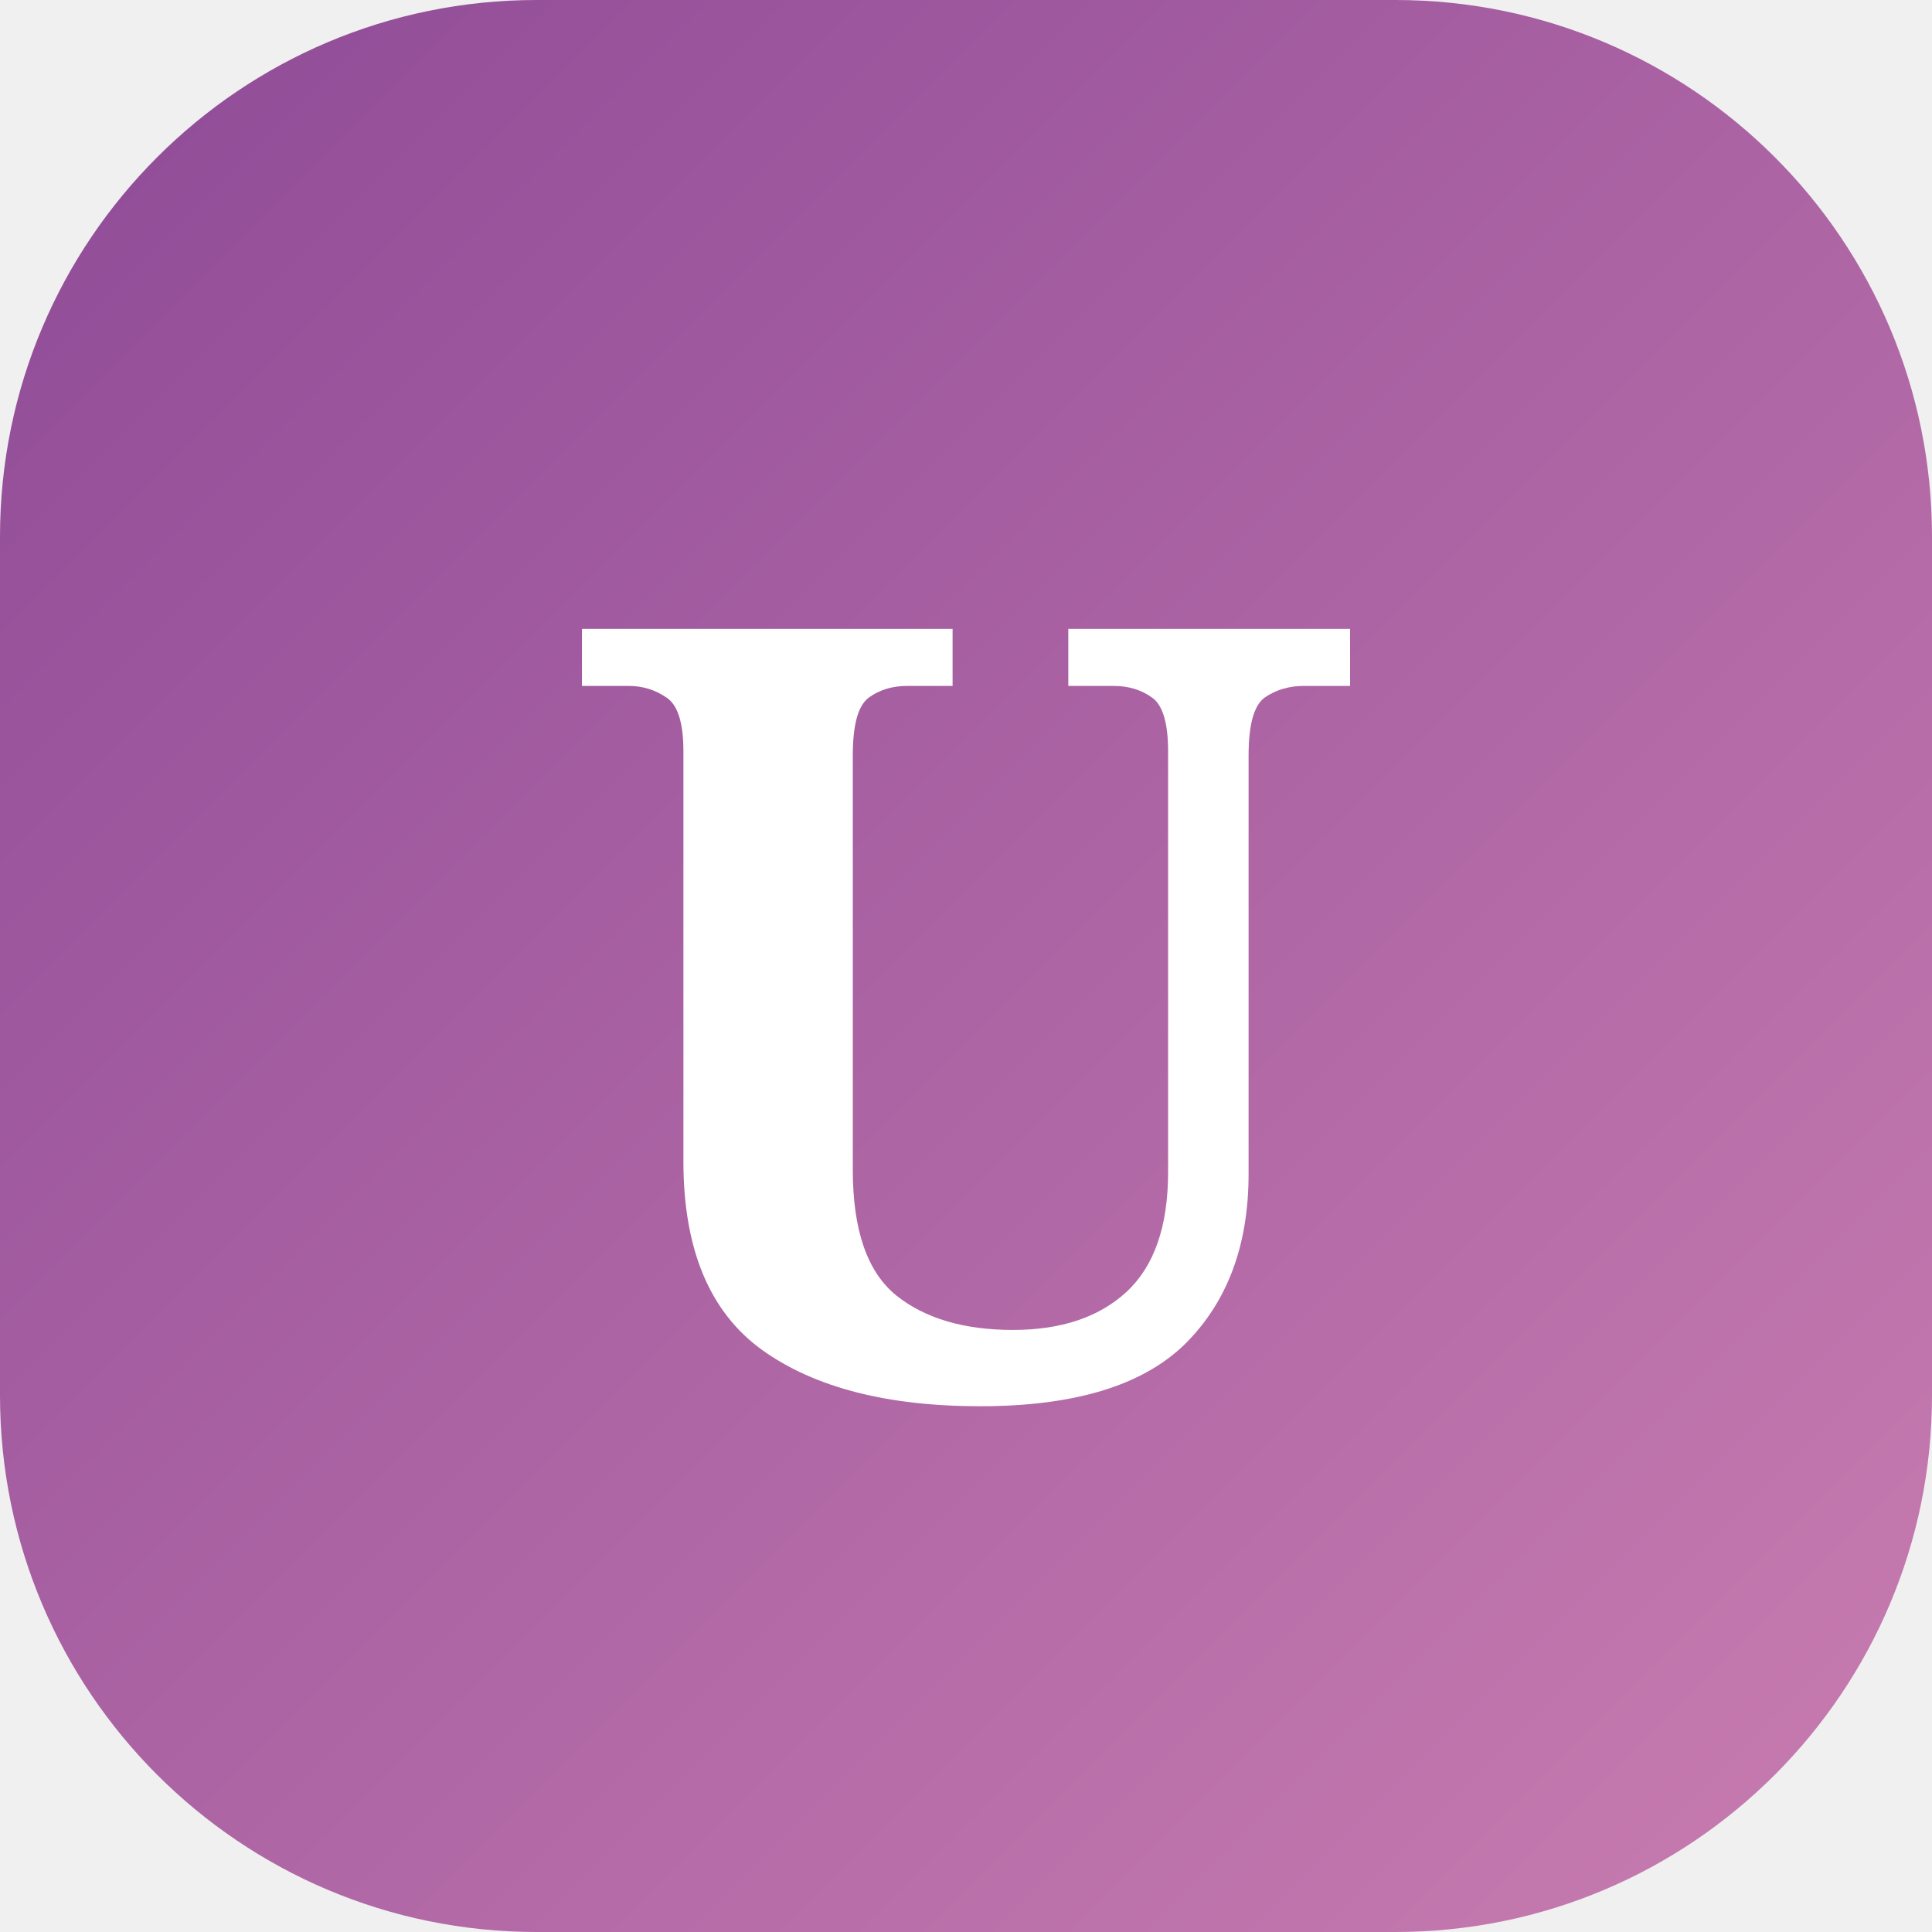
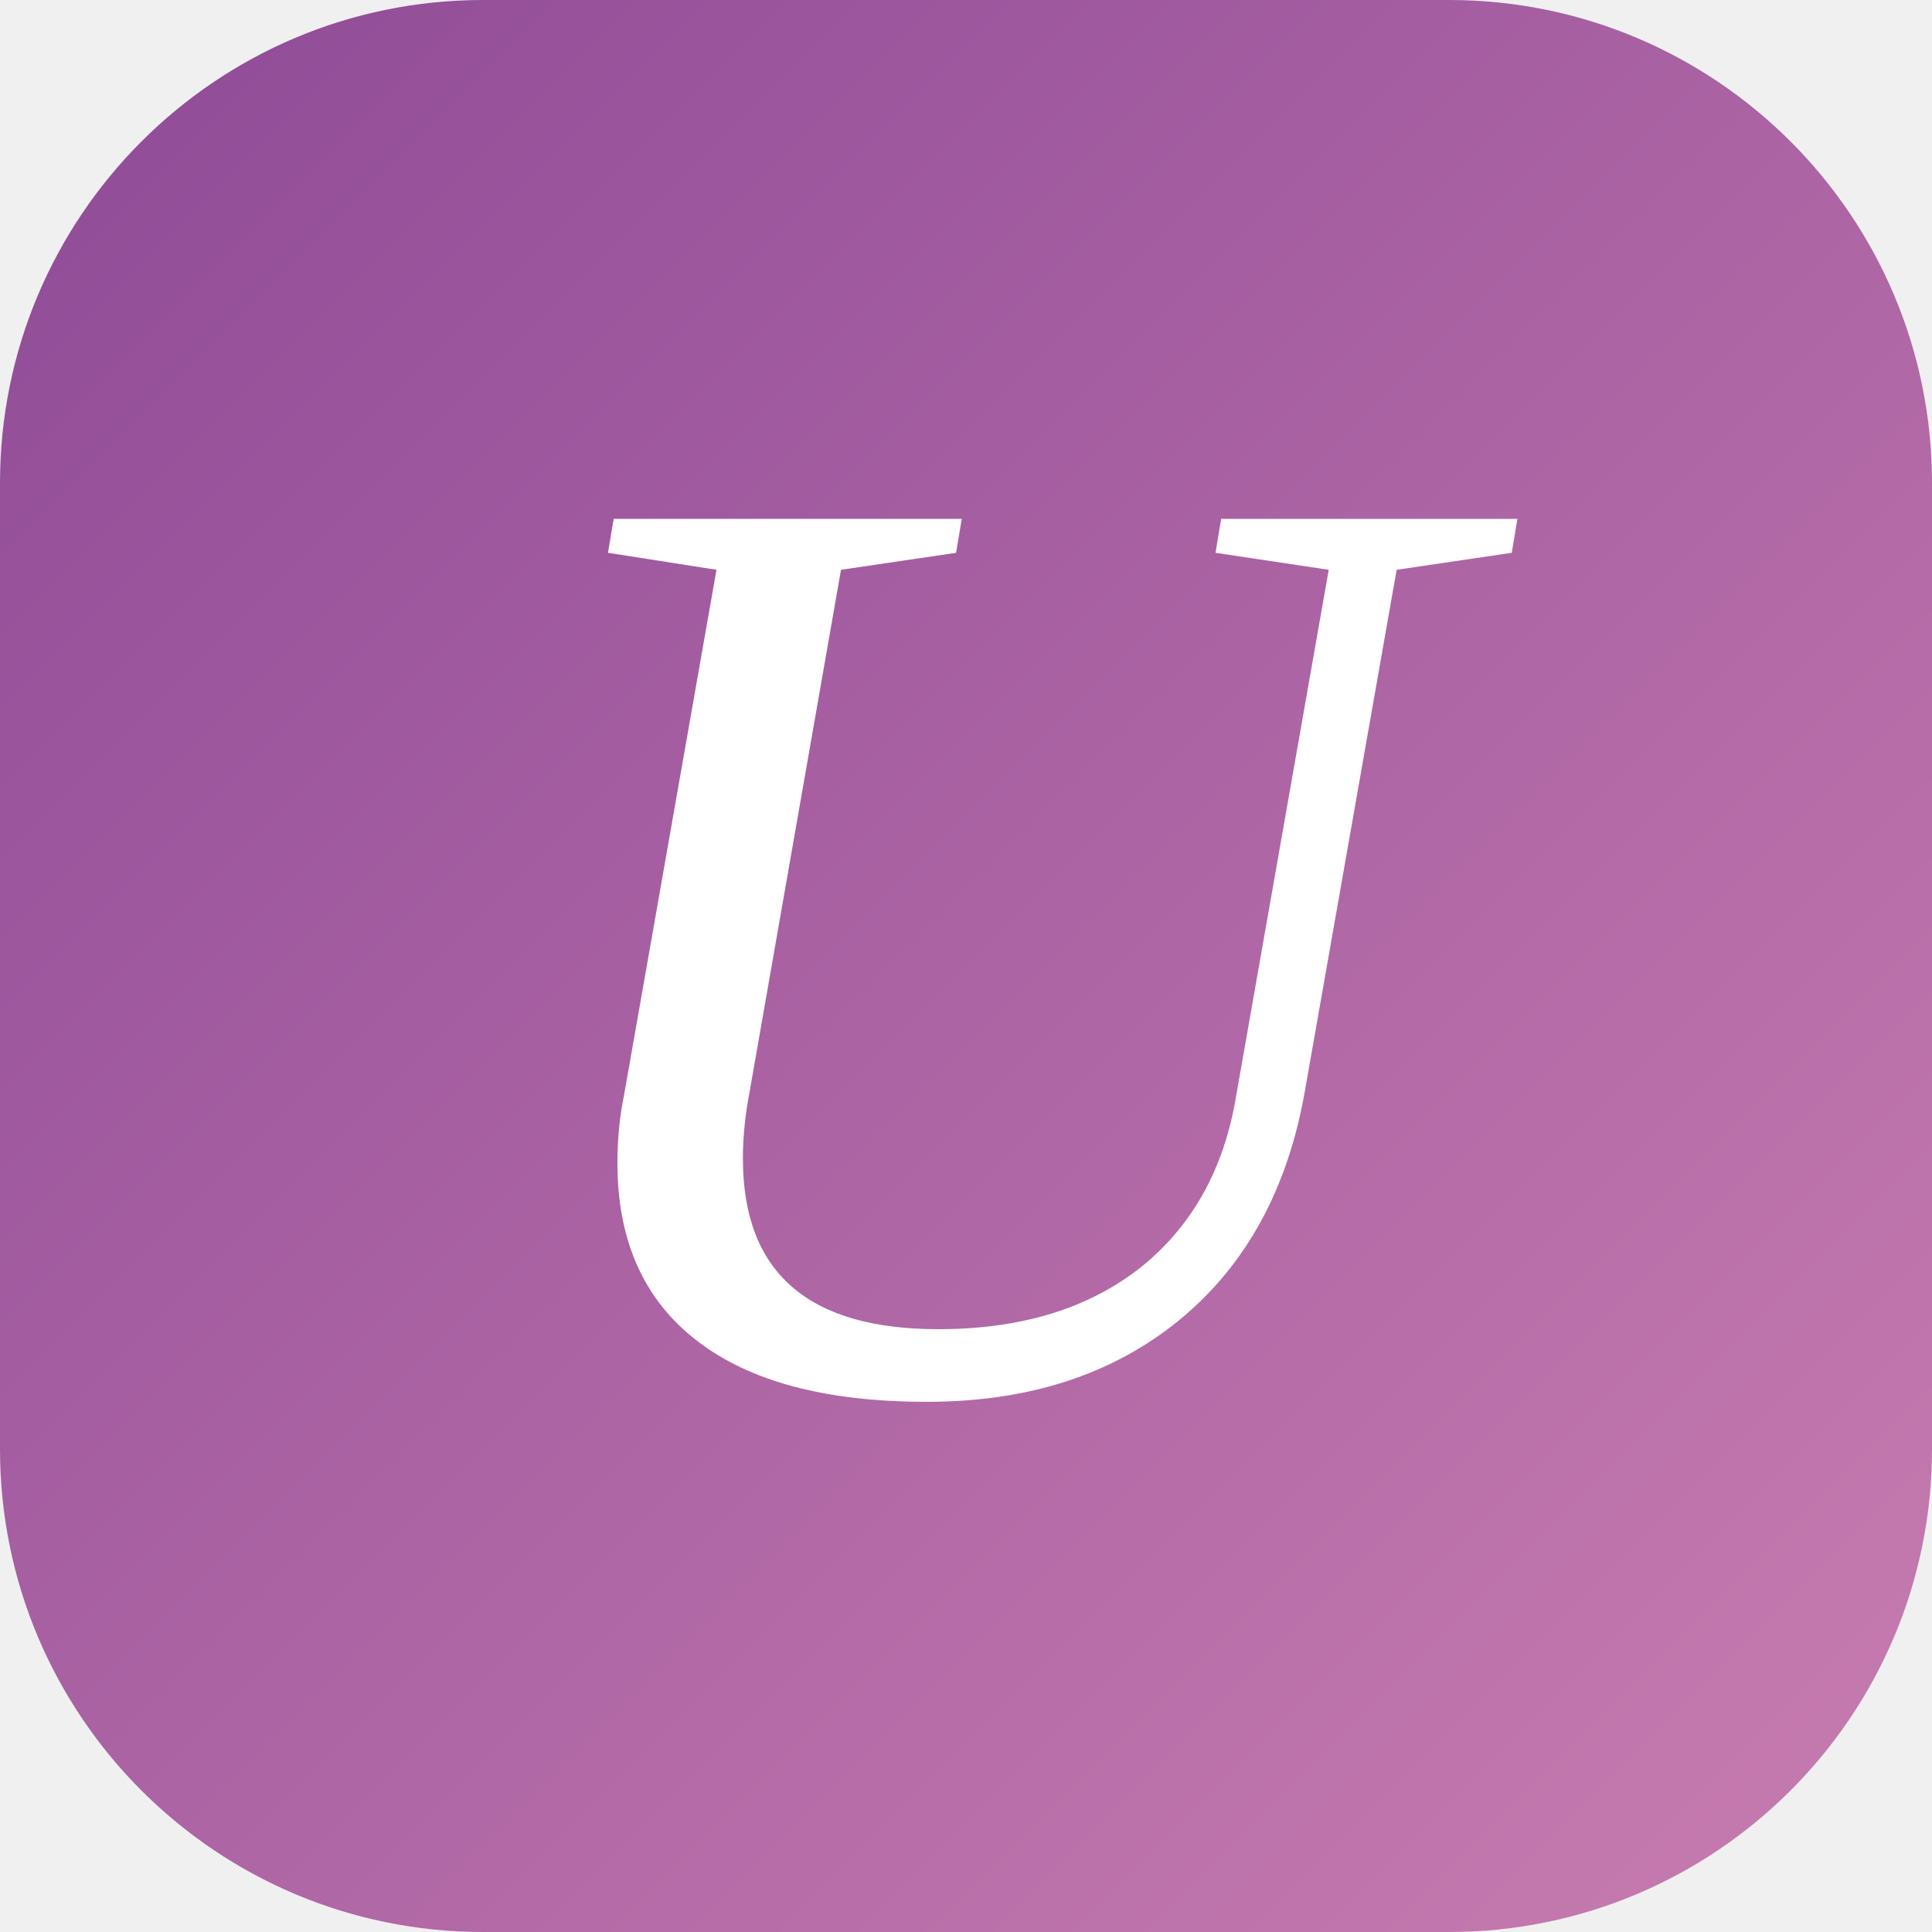
- <svg xmlns="http://www.w3.org/2000/svg" viewBox="0 0 36 36">
-   <rect width="36" height="36" rx="10" fill="url(#g)" />
+ <svg xmlns="http://www.w3.org/2000/svg" viewBox="0 0 32 32">
  <defs>
    <linearGradient id="g" x1="0" y1="0" x2="1" y2="1">
      <stop offset="0%" stop-color="#8E4A97" />
      <stop offset="100%" stop-color="#C97DB0" />
    </linearGradient>
  </defs>
-   <text x="18" y="26" text-anchor="middle" font-family="Georgia,serif" font-size="20" font-weight="600" fill="white">U</text>
+   <rect width="32" height="32" rx="8" fill="url(#g)" />
+   <text x="16" y="23" text-anchor="middle" font-family="Georgia, 'Times New Roman', serif" font-size="22" font-style="italic" font-weight="400" fill="white" letter-spacing="-0.5">U</text>
</svg>
